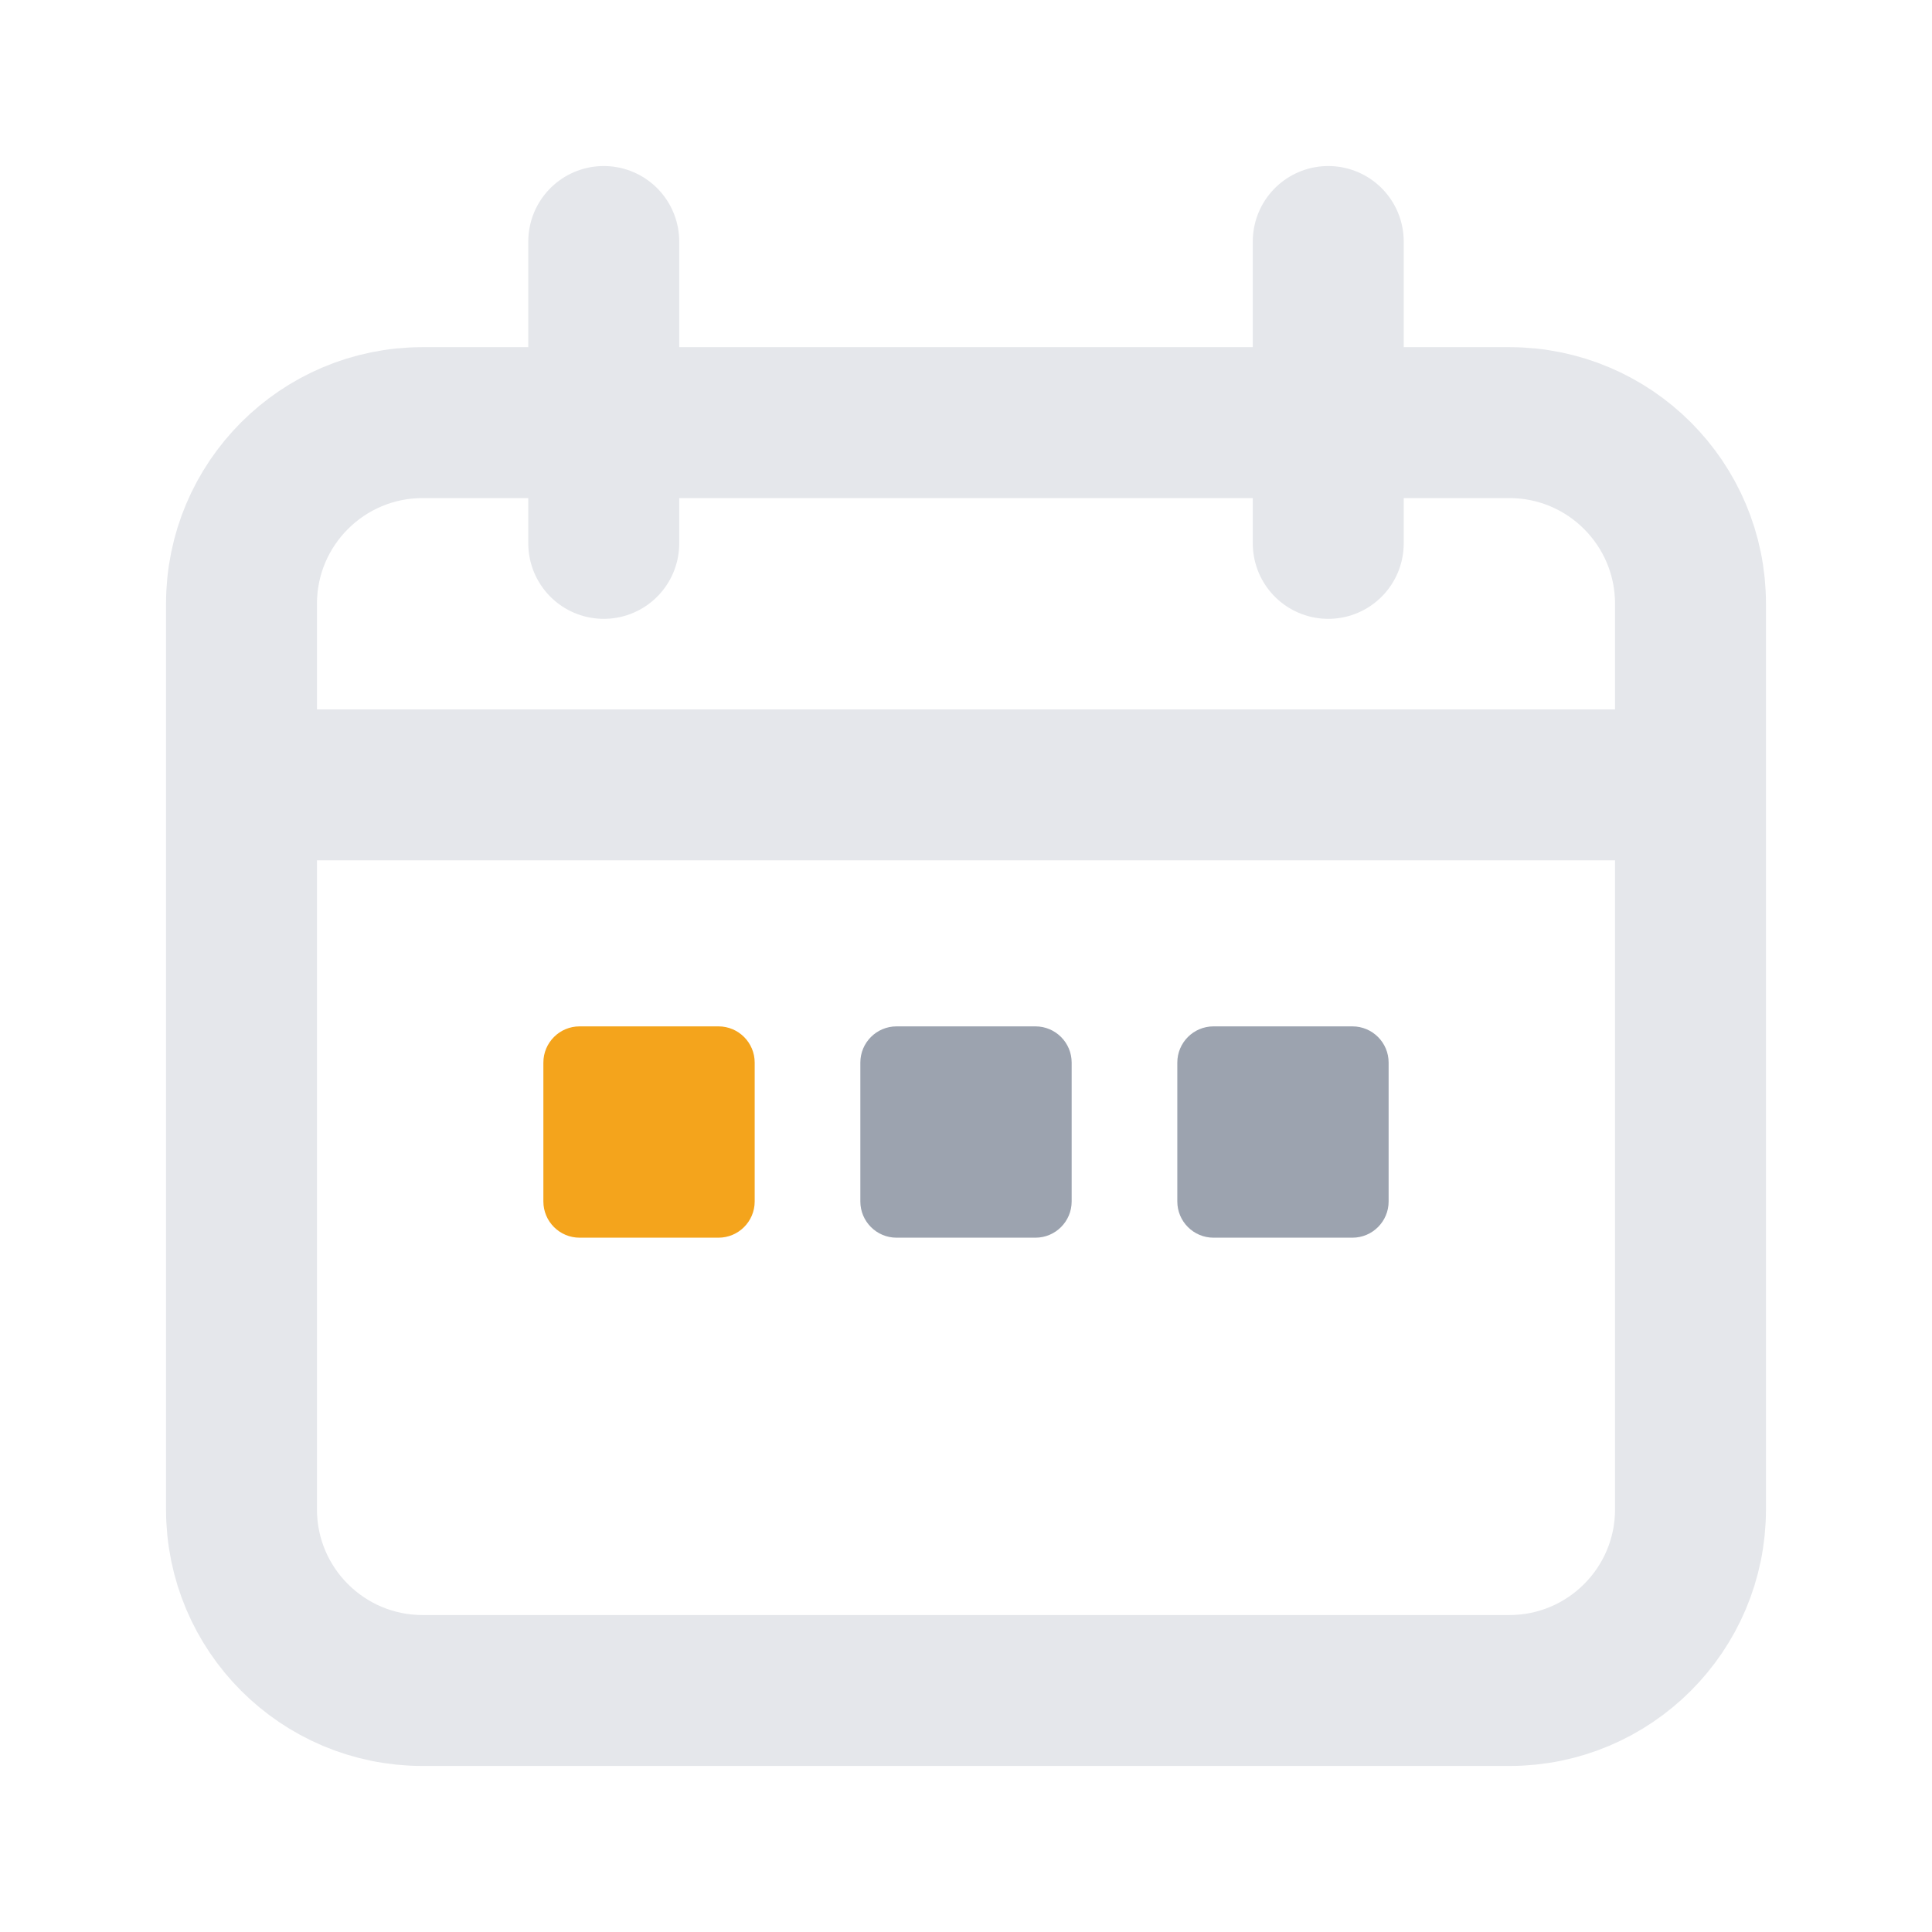
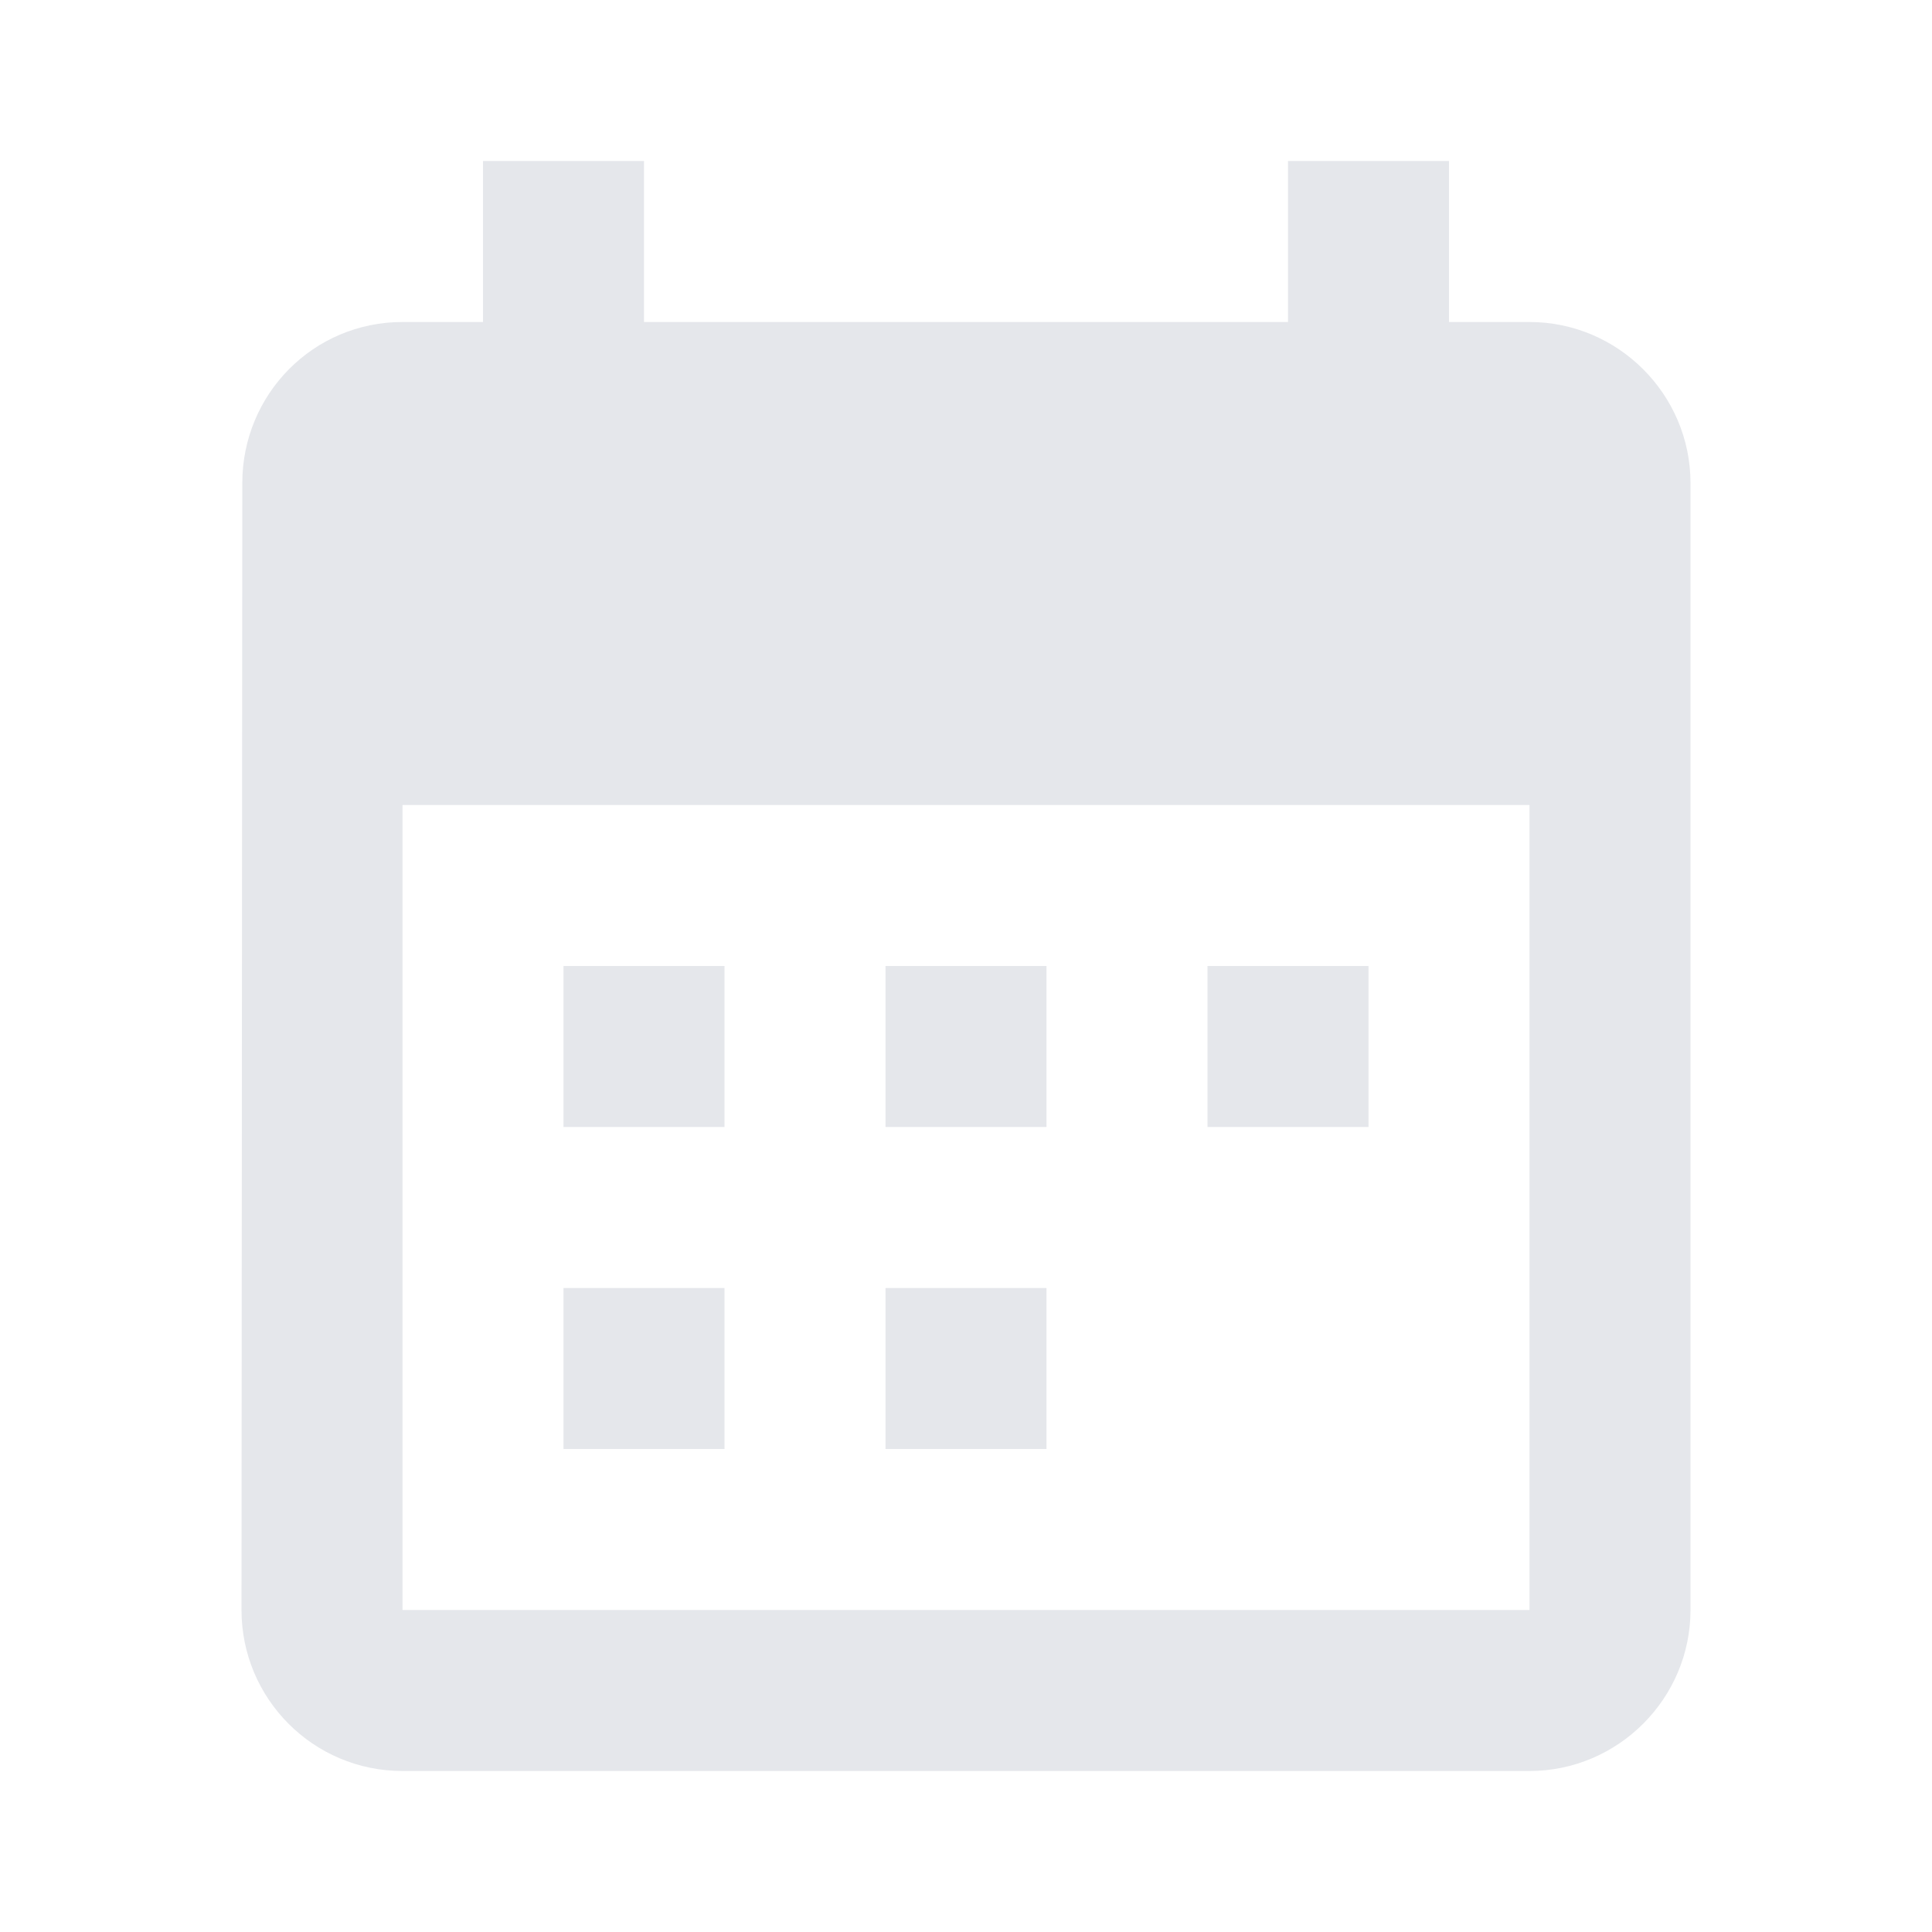
- <svg xmlns="http://www.w3.org/2000/svg" width="16" height="16" viewBox="0 0 16 16" fill="none">
-   <rect x="2" y="3.5" width="12" height="10.5" rx="1.5" stroke="#E5E7EB" stroke-width="1.25" />
-   <path d="M2 6.5h12" stroke="#E5E7EB" stroke-width="1.25" />
-   <path d="M5 2v2.5M11 2v2.5" stroke="#E5E7EB" stroke-width="1.25" stroke-linecap="round" />
-   <rect x="4.5" y="8.5" width="1.75" height="1.75" rx="0.3" fill="#F4A41C" />
-   <rect x="7.125" y="8.5" width="1.75" height="1.75" rx="0.3" fill="#9CA3AF" />
-   <rect x="9.75" y="8.5" width="1.75" height="1.75" rx="0.3" fill="#9CA3AF" />
+ <svg xmlns="http://www.w3.org/2000/svg" width="64" height="64" viewBox="0 0 24 24">
+   <path fill="#E5E7EB" fill-rule="evenodd" d="M19 4h-1V2h-2v2H8V2H6v2H5c-1.11 0-1.99.9-1.99 2L3 20c0 1.1.89 2 2 2h14c1.1 0 2-.9 2-2V6c0-1.1-.9-2-2-2zm0 16H5V10h14v10zM9 14H7v-2h2v2zm4 0h-2v-2h2v2zm4 0h-2v-2h2v2zm-8 4H7v-2h2v2zm4 0h-2v-2h2v2z" />
</svg>
